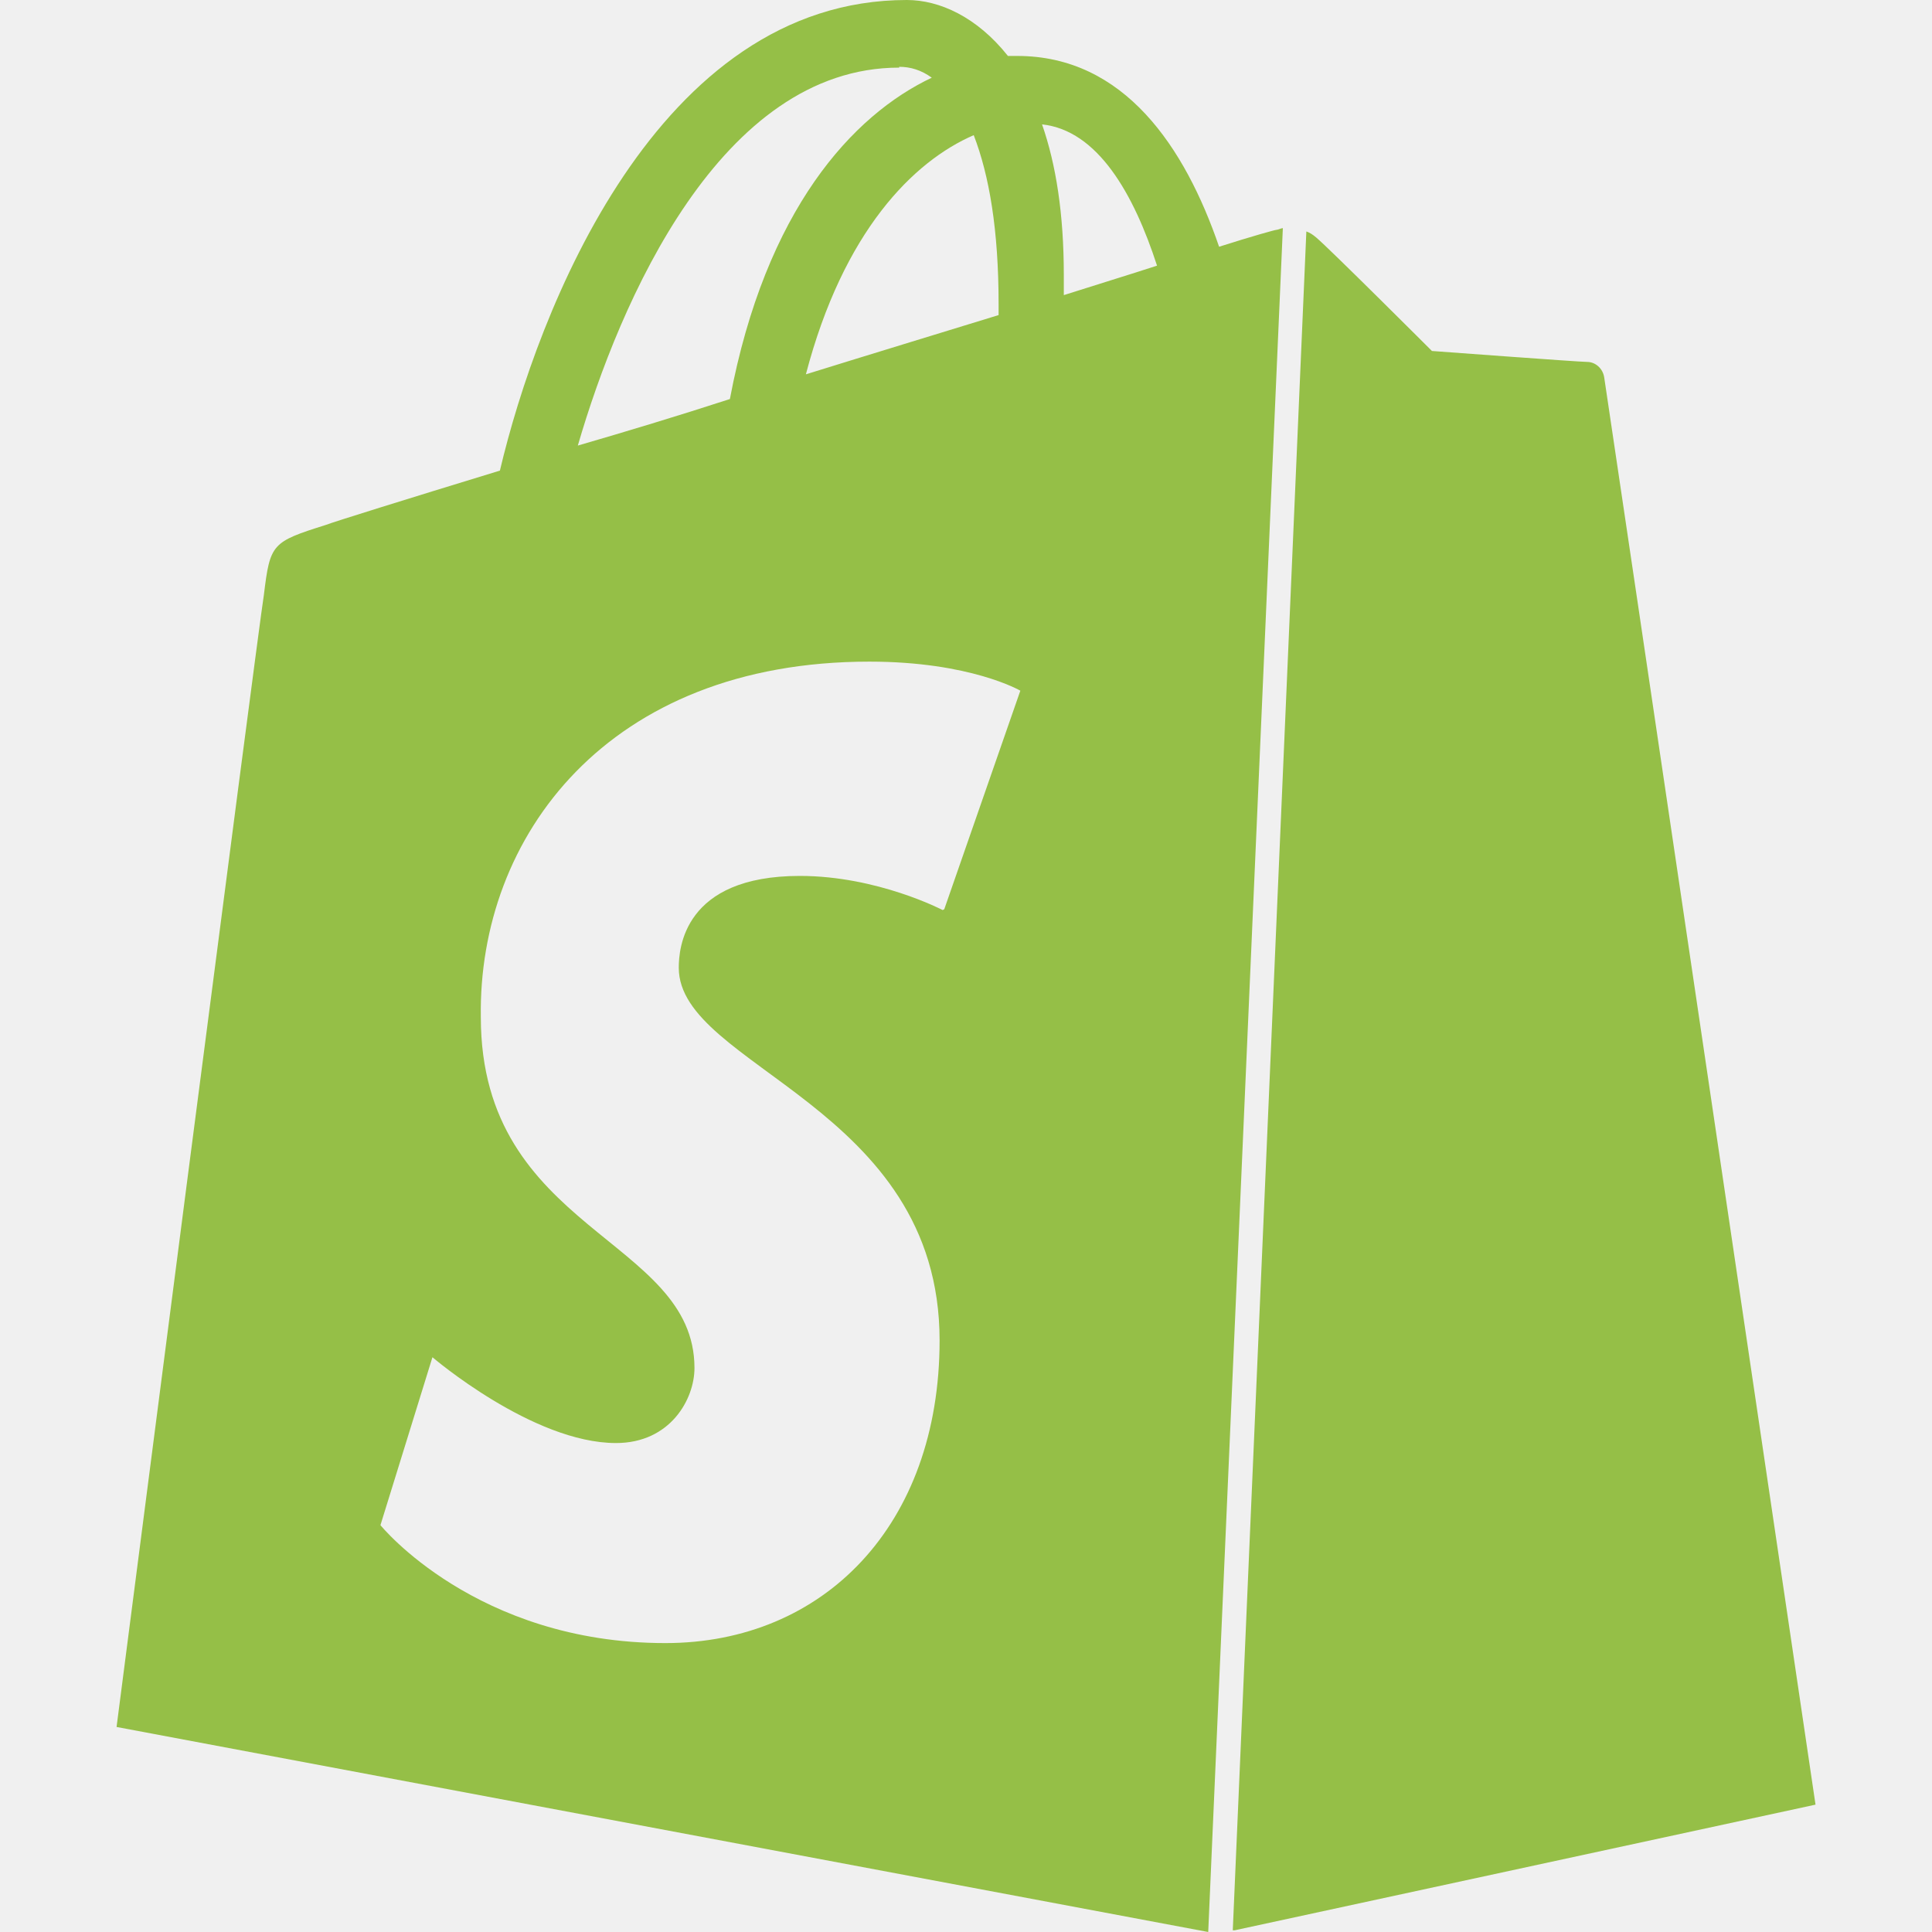
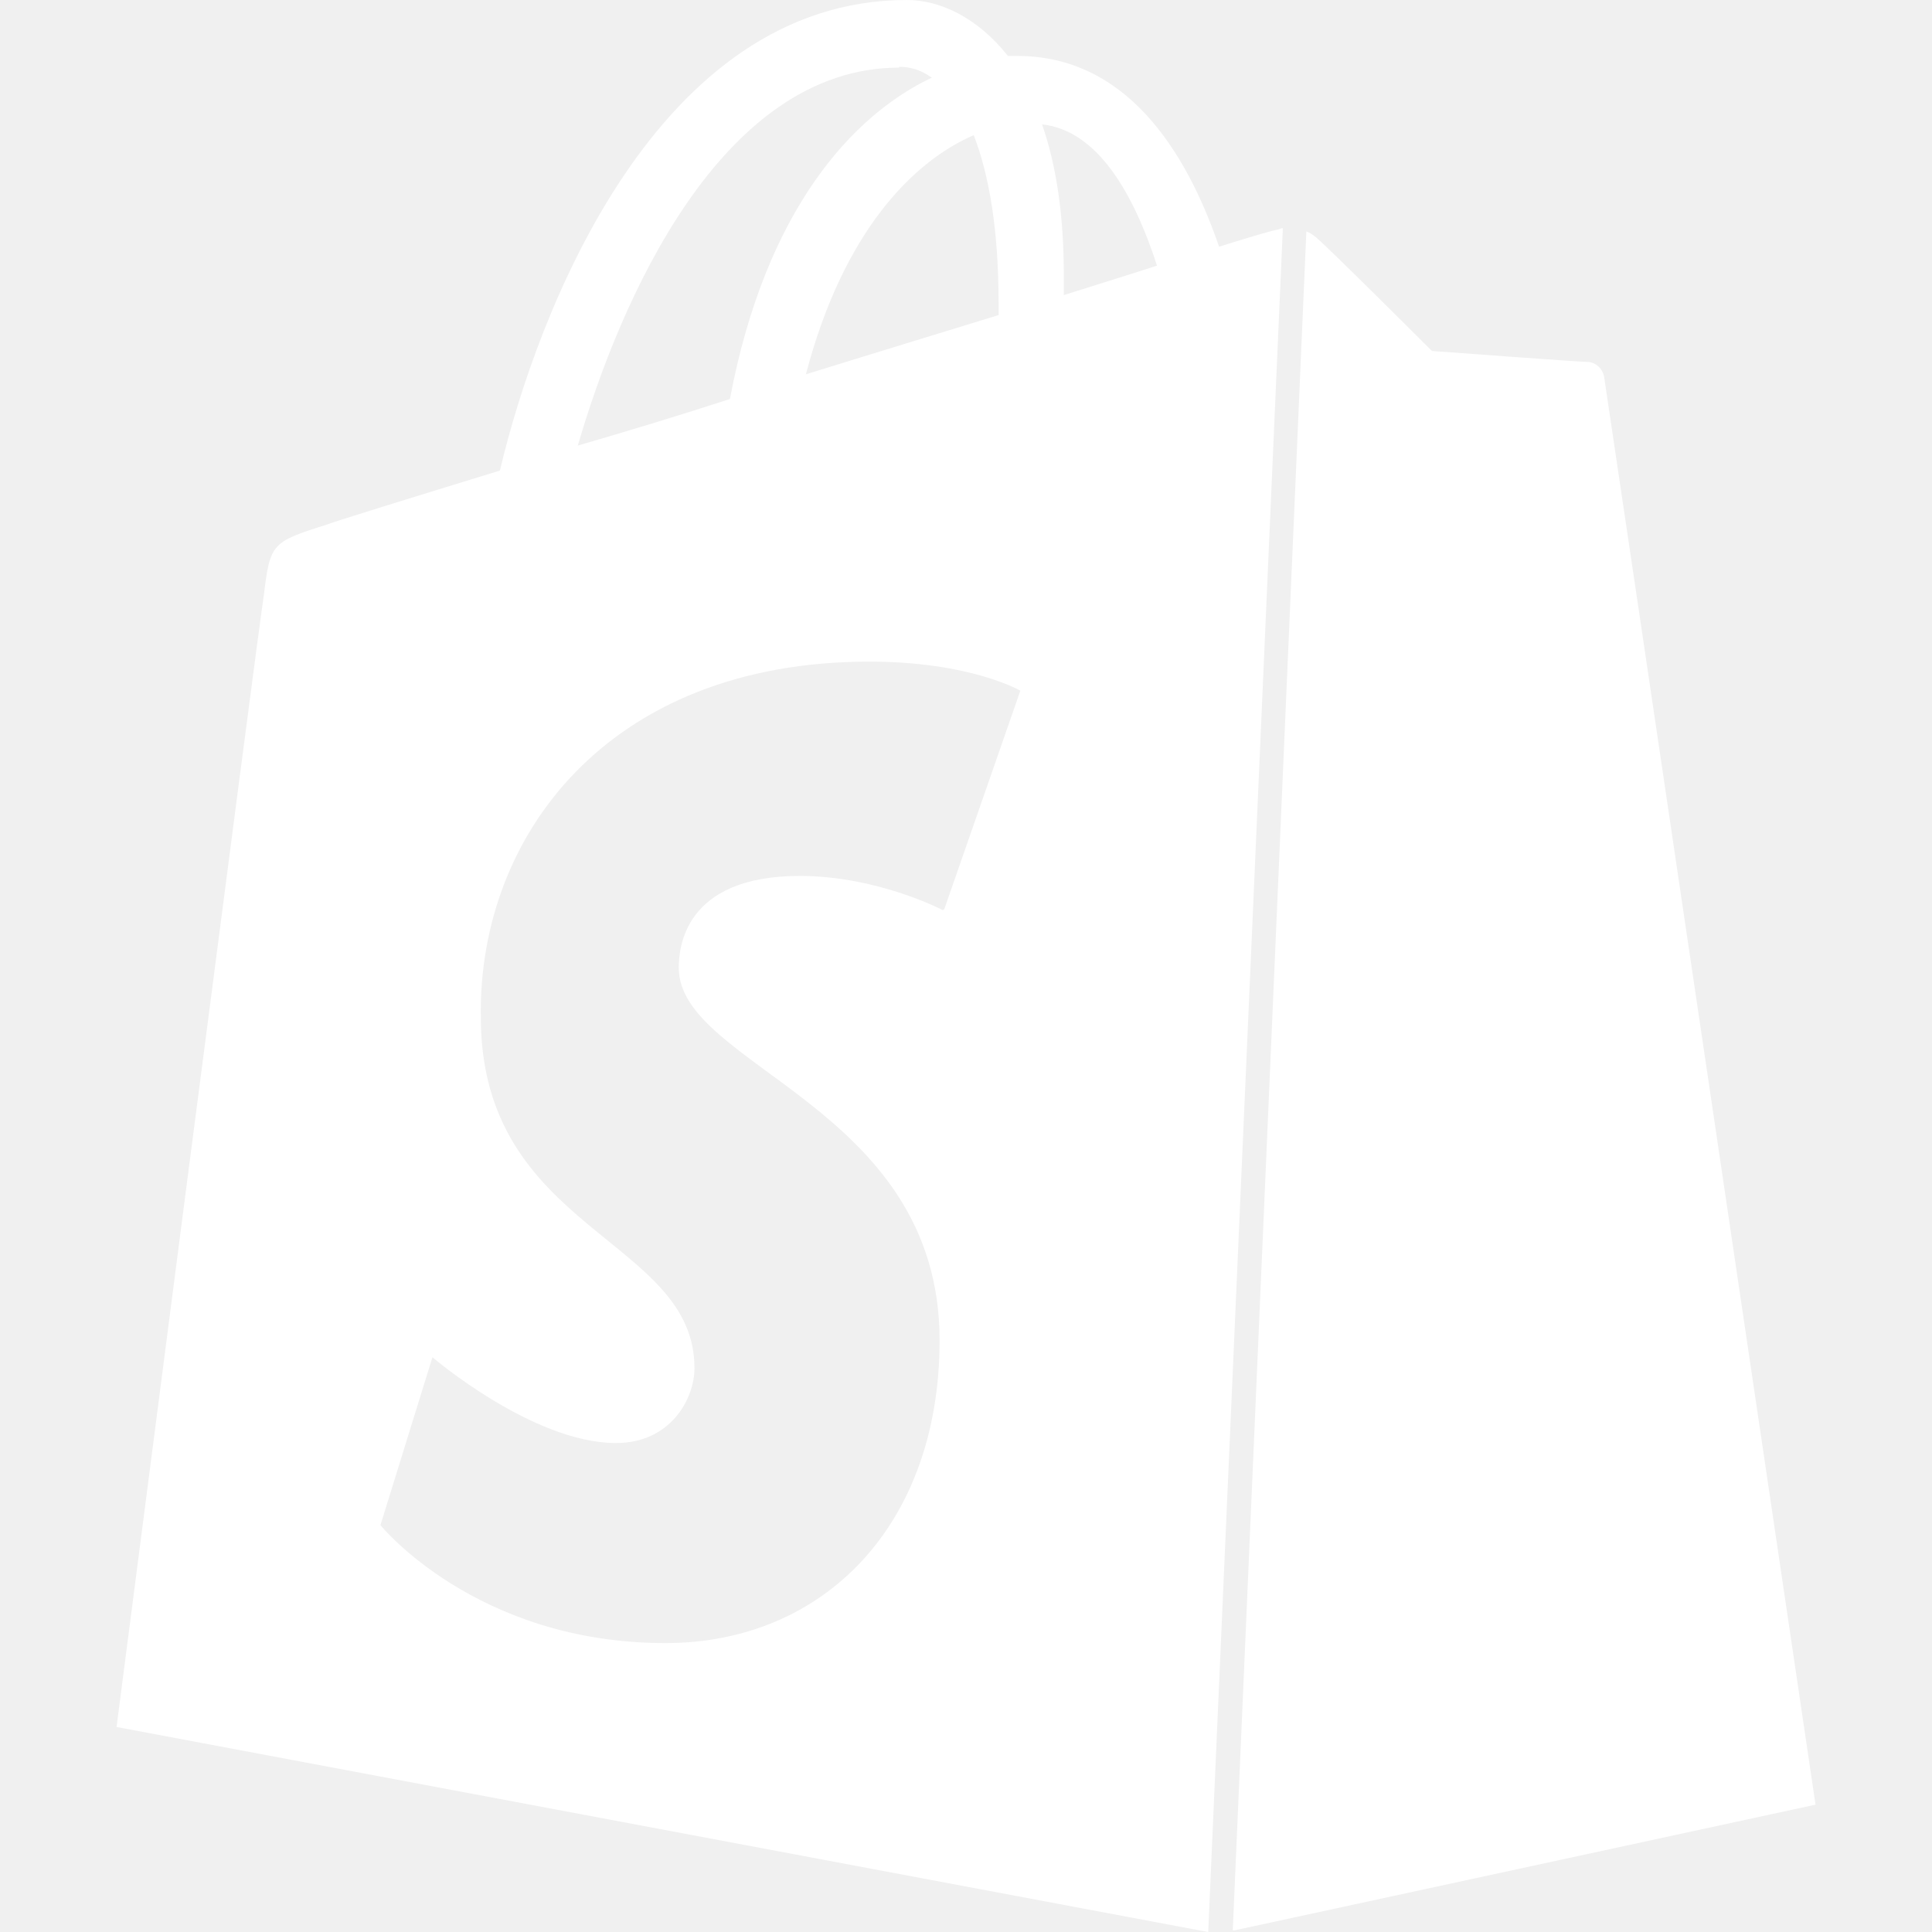
- <svg xmlns="http://www.w3.org/2000/svg" fill="#95BF47" role="img" viewBox="0 0 24 24">
+ <svg xmlns="http://www.w3.org/2000/svg" fill="#ffffff" role="img" viewBox="0 0 24 24">
  <path d="M15.337 23.979l7.216-1.561s-2.604-17.613-2.625-17.73c-.018-.116-.114-.192-.211-.192s-1.929-.136-1.929-.136-1.275-1.274-1.439-1.411c-.045-.037-.075-.057-.121-.074l-.914 21.104h.023zM11.71 11.305s-.81-.424-1.774-.424c-1.447 0-1.504.906-1.504 1.141 0 1.232 3.24 1.715 3.24 4.629 0 2.295-1.44 3.76-3.406 3.76-2.354 0-3.54-1.465-3.54-1.465l.646-2.086s1.245 1.066 2.28 1.066c.675 0 .975-.545.975-.932 0-1.619-2.654-1.694-2.654-4.359-.034-2.237 1.571-4.416 4.827-4.416 1.257 0 1.875.361 1.875.361l-.945 2.715-.02.01zM11.17.83c.136 0 .271.038.405.135-.984.465-2.064 1.639-2.508 3.992-.656.213-1.293.405-1.889.578C7.697 3.75 8.951.84 11.17.84V.83zm1.235 2.949v.135c-.754.232-1.583.484-2.394.736.466-1.777 1.333-2.645 2.085-2.971.193.501.309 1.176.309 2.1zm.539-2.234c.694.074 1.141.867 1.429 1.755-.349.114-.735.231-1.158.366v-.252c0-.752-.096-1.371-.271-1.871v.002zm2.992 1.289c-.02 0-.06.021-.078.021s-.289.075-.714.21c-.423-1.233-1.176-2.37-2.508-2.37h-.115C12.135.209 11.669 0 11.265 0 8.159 0 6.675 3.877 6.21 5.846c-1.194.365-2.063.636-2.16.674-.675.213-.694.232-.772.87-.075.462-1.83 14.063-1.83 14.063L15.009 24l.927-21.166z" />
</svg>
